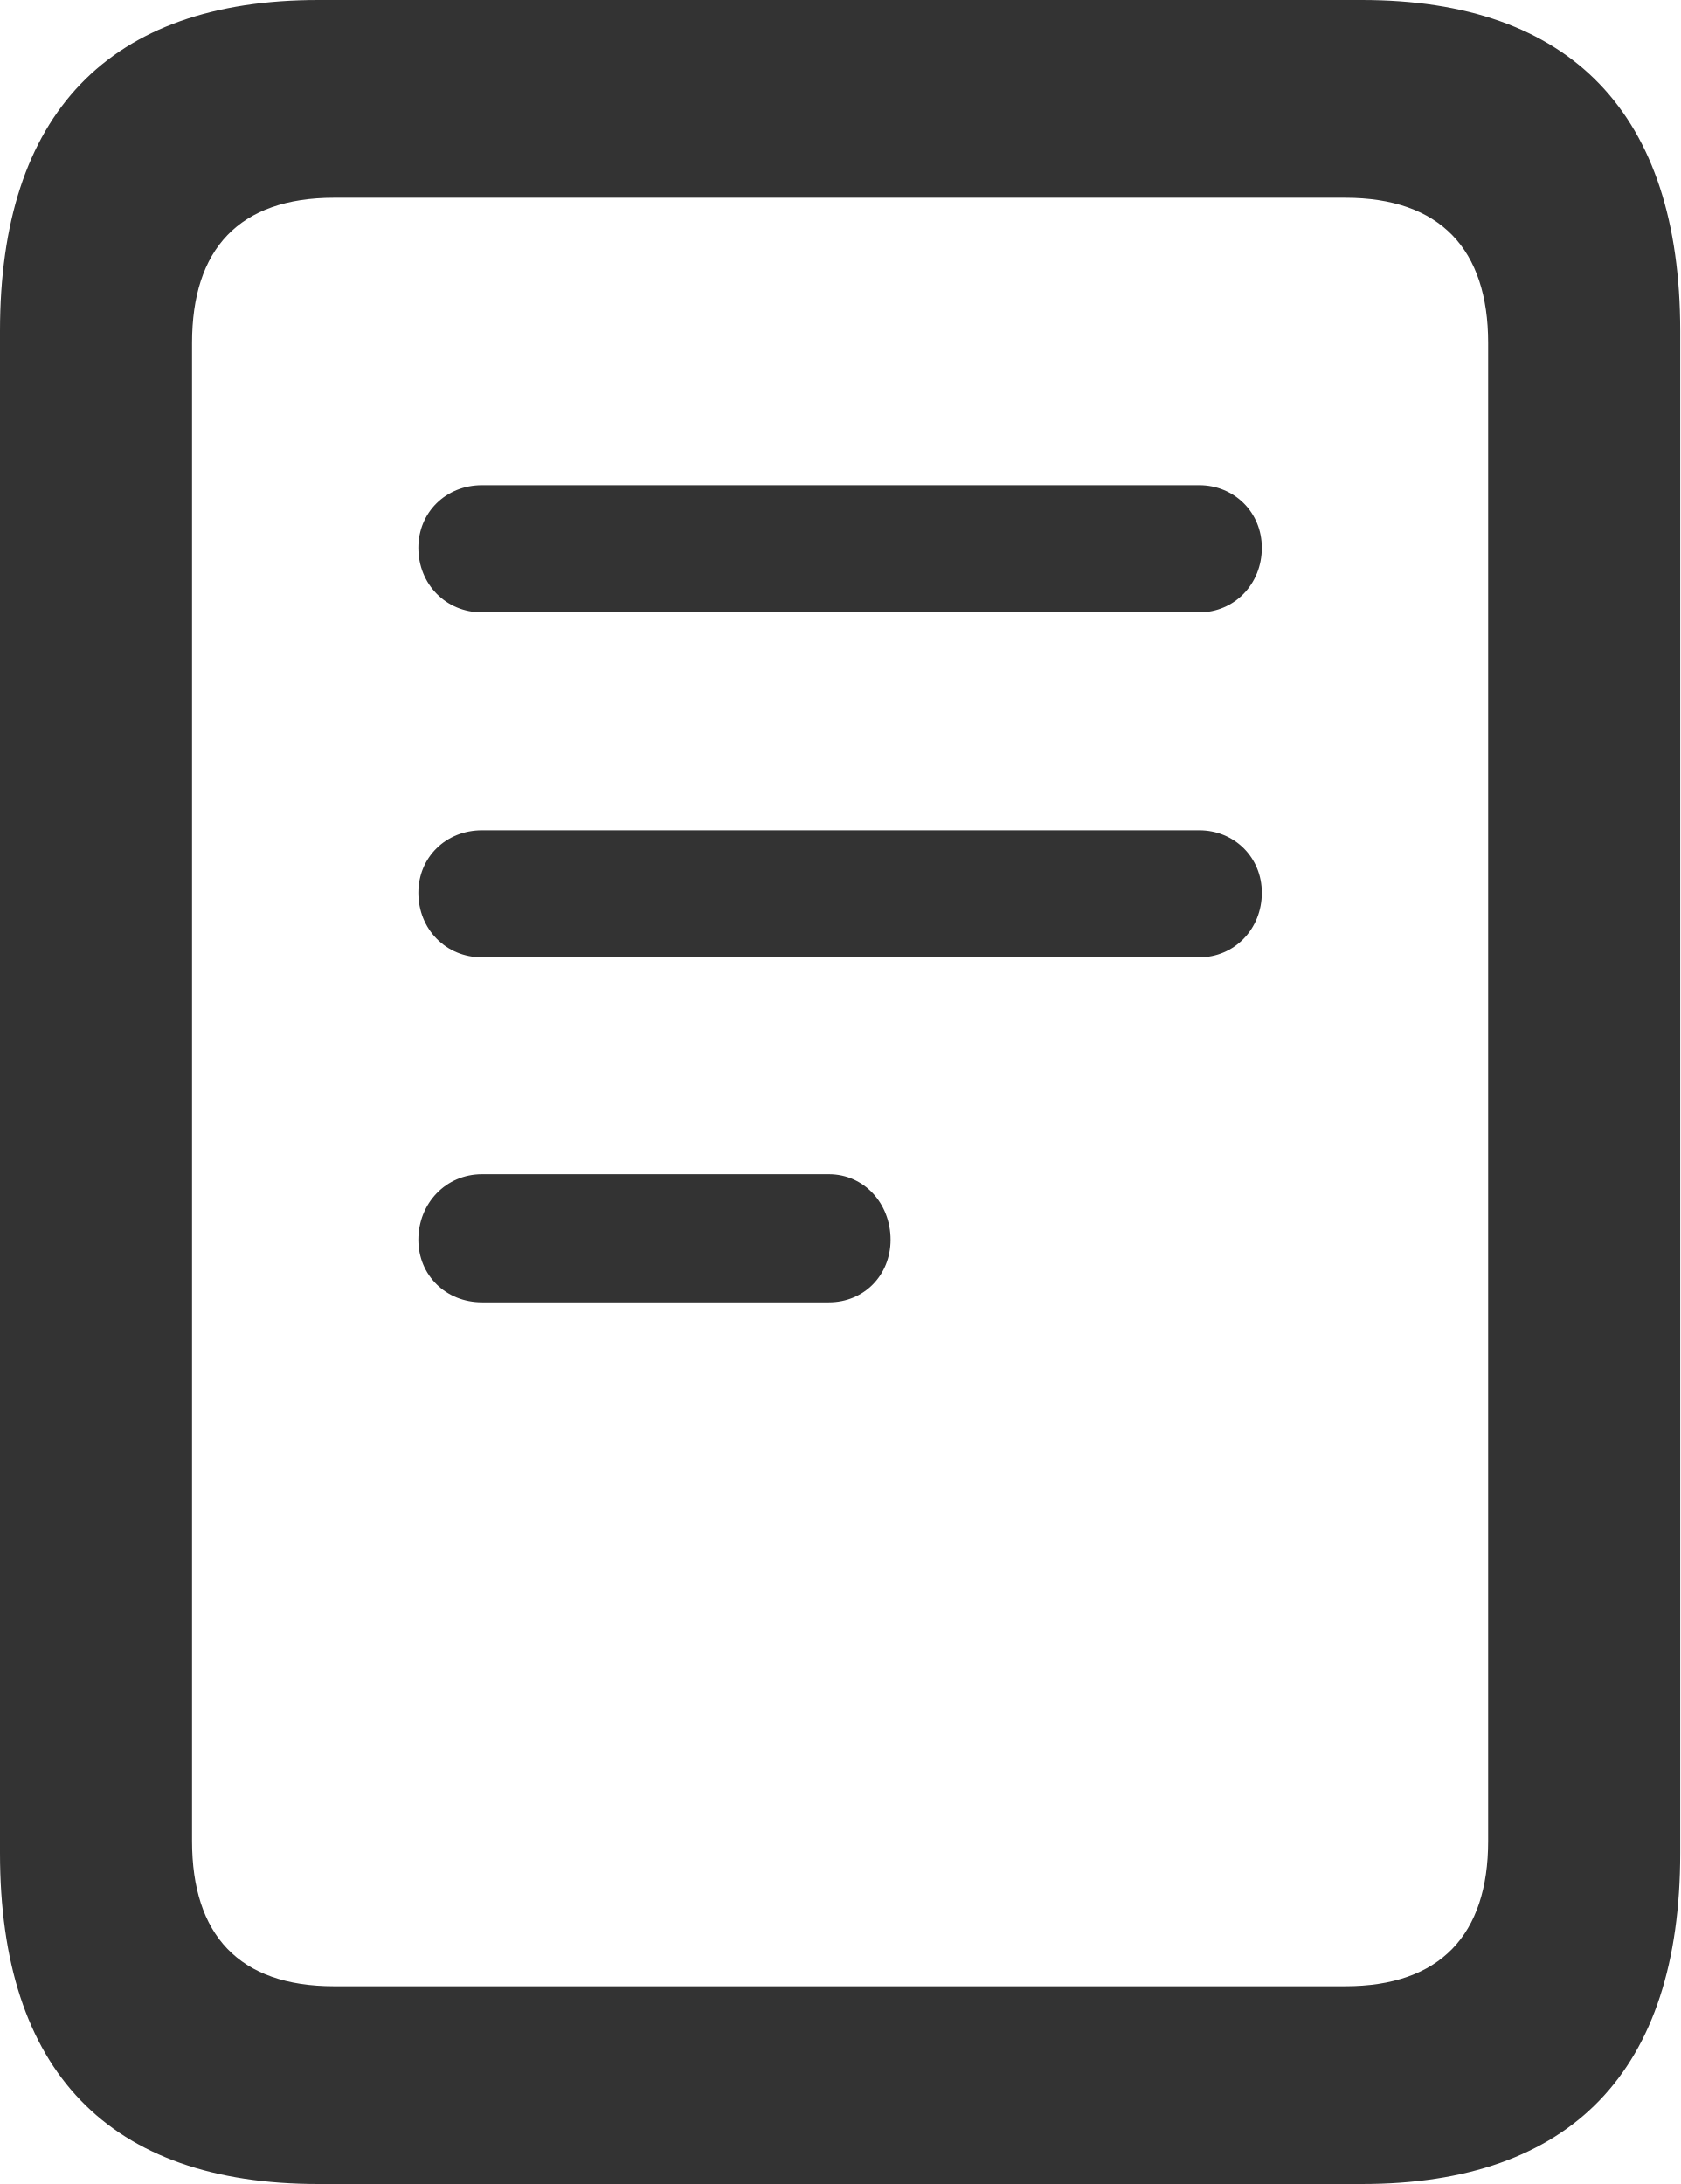
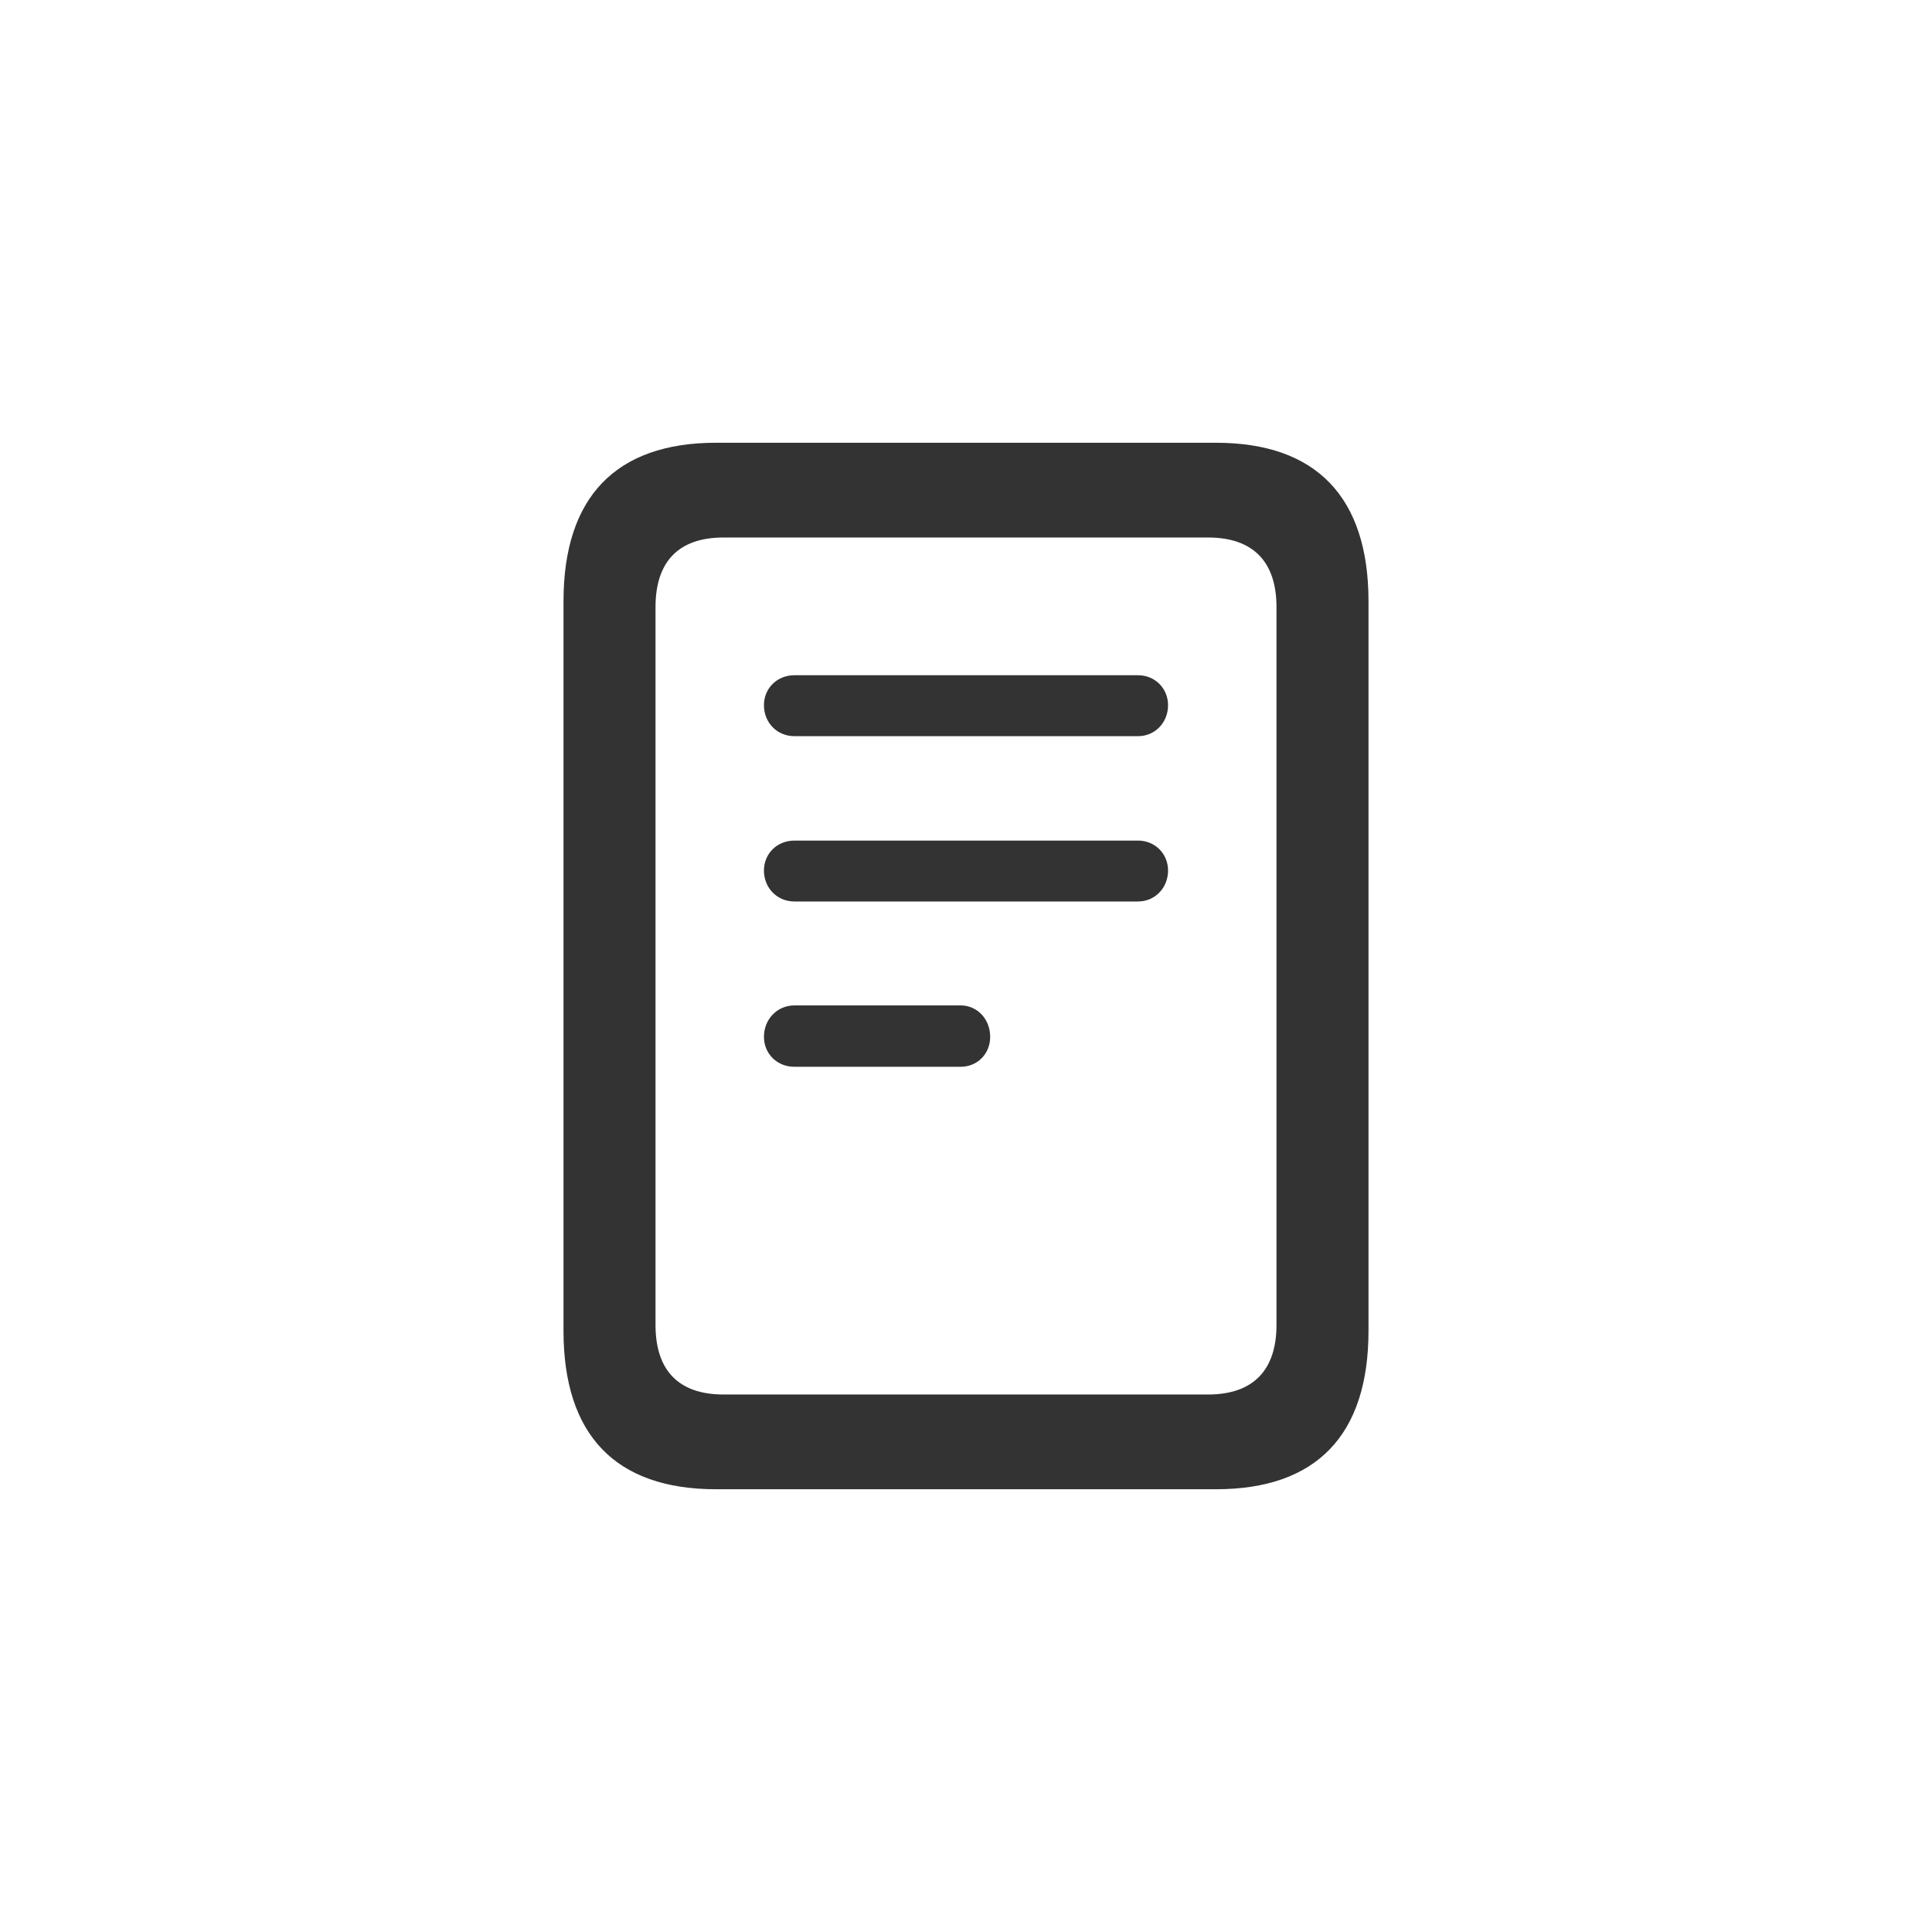
- <svg xmlns="http://www.w3.org/2000/svg" width="20" height="26" viewBox="0 0 20 26" fill="none">
-   <path d="M0 22.061C0 24.655 1.294 26 3.79 26H16.21C18.706 26 20 24.655 20 22.061V3.939C20 1.357 18.706 0 16.21 0H3.79C1.294 0 0 1.357 0 3.939V22.061ZM2.286 21.917V4.083C2.286 2.966 2.845 2.354 3.977 2.354H16.012C17.143 2.354 17.714 2.966 17.714 4.083V21.917C17.714 23.034 17.143 23.646 16.012 23.646H3.977C2.845 23.646 2.286 23.034 2.286 21.917ZM5.738 7.29H14.274C14.694 7.29 15.02 6.953 15.02 6.521C15.02 6.101 14.694 5.776 14.274 5.776H5.738C5.306 5.776 4.98 6.101 4.98 6.521C4.98 6.953 5.306 7.29 5.738 7.29ZM5.738 11.397H14.274C14.694 11.397 15.02 11.06 15.02 10.628C15.02 10.208 14.694 9.884 14.274 9.884H5.738C5.306 9.884 4.98 10.208 4.98 10.628C4.98 11.06 5.306 11.397 5.738 11.397ZM5.738 15.504H9.866C10.286 15.504 10.601 15.18 10.601 14.759C10.601 14.327 10.286 13.979 9.866 13.979H5.738C5.306 13.979 4.98 14.327 4.98 14.759C4.98 15.18 5.306 15.504 5.738 15.504Z" fill="#333333" />
+ <svg xmlns="http://www.w3.org/2000/svg" width="48" height="48" viewBox="0 0 48 48" fill="none">
+   <path d="M14 33.061C14 35.655 15.294 37 17.79 37H30.21C32.706 37 34 35.655 34 33.061V14.939C34 12.357 32.706 11 30.21 11H17.79C15.294 11 14 12.357 14 14.939V33.061ZM16.286 32.917V15.083C16.286 13.966 16.846 13.354 17.977 13.354H30.012C31.143 13.354 31.714 13.966 31.714 15.083V32.917C31.714 34.034 31.143 34.646 30.012 34.646H17.977C16.846 34.646 16.286 34.034 16.286 32.917ZM19.738 18.29H28.274C28.694 18.29 29.02 17.953 29.02 17.521C29.02 17.101 28.694 16.776 28.274 16.776H19.738C19.306 16.776 18.98 17.101 18.98 17.521C18.98 17.953 19.306 18.29 19.738 18.29ZM19.738 22.397H28.274C28.694 22.397 29.02 22.06 29.02 21.628C29.02 21.208 28.694 20.884 28.274 20.884H19.738C19.306 20.884 18.98 21.208 18.98 21.628C18.98 22.06 19.306 22.397 19.738 22.397ZM19.738 26.504H23.866C24.286 26.504 24.601 26.18 24.601 25.759C24.601 25.327 24.286 24.979 23.866 24.979H19.738C19.306 24.979 18.98 25.327 18.98 25.759C18.98 26.18 19.306 26.504 19.738 26.504Z" fill="#333333" />
</svg>
